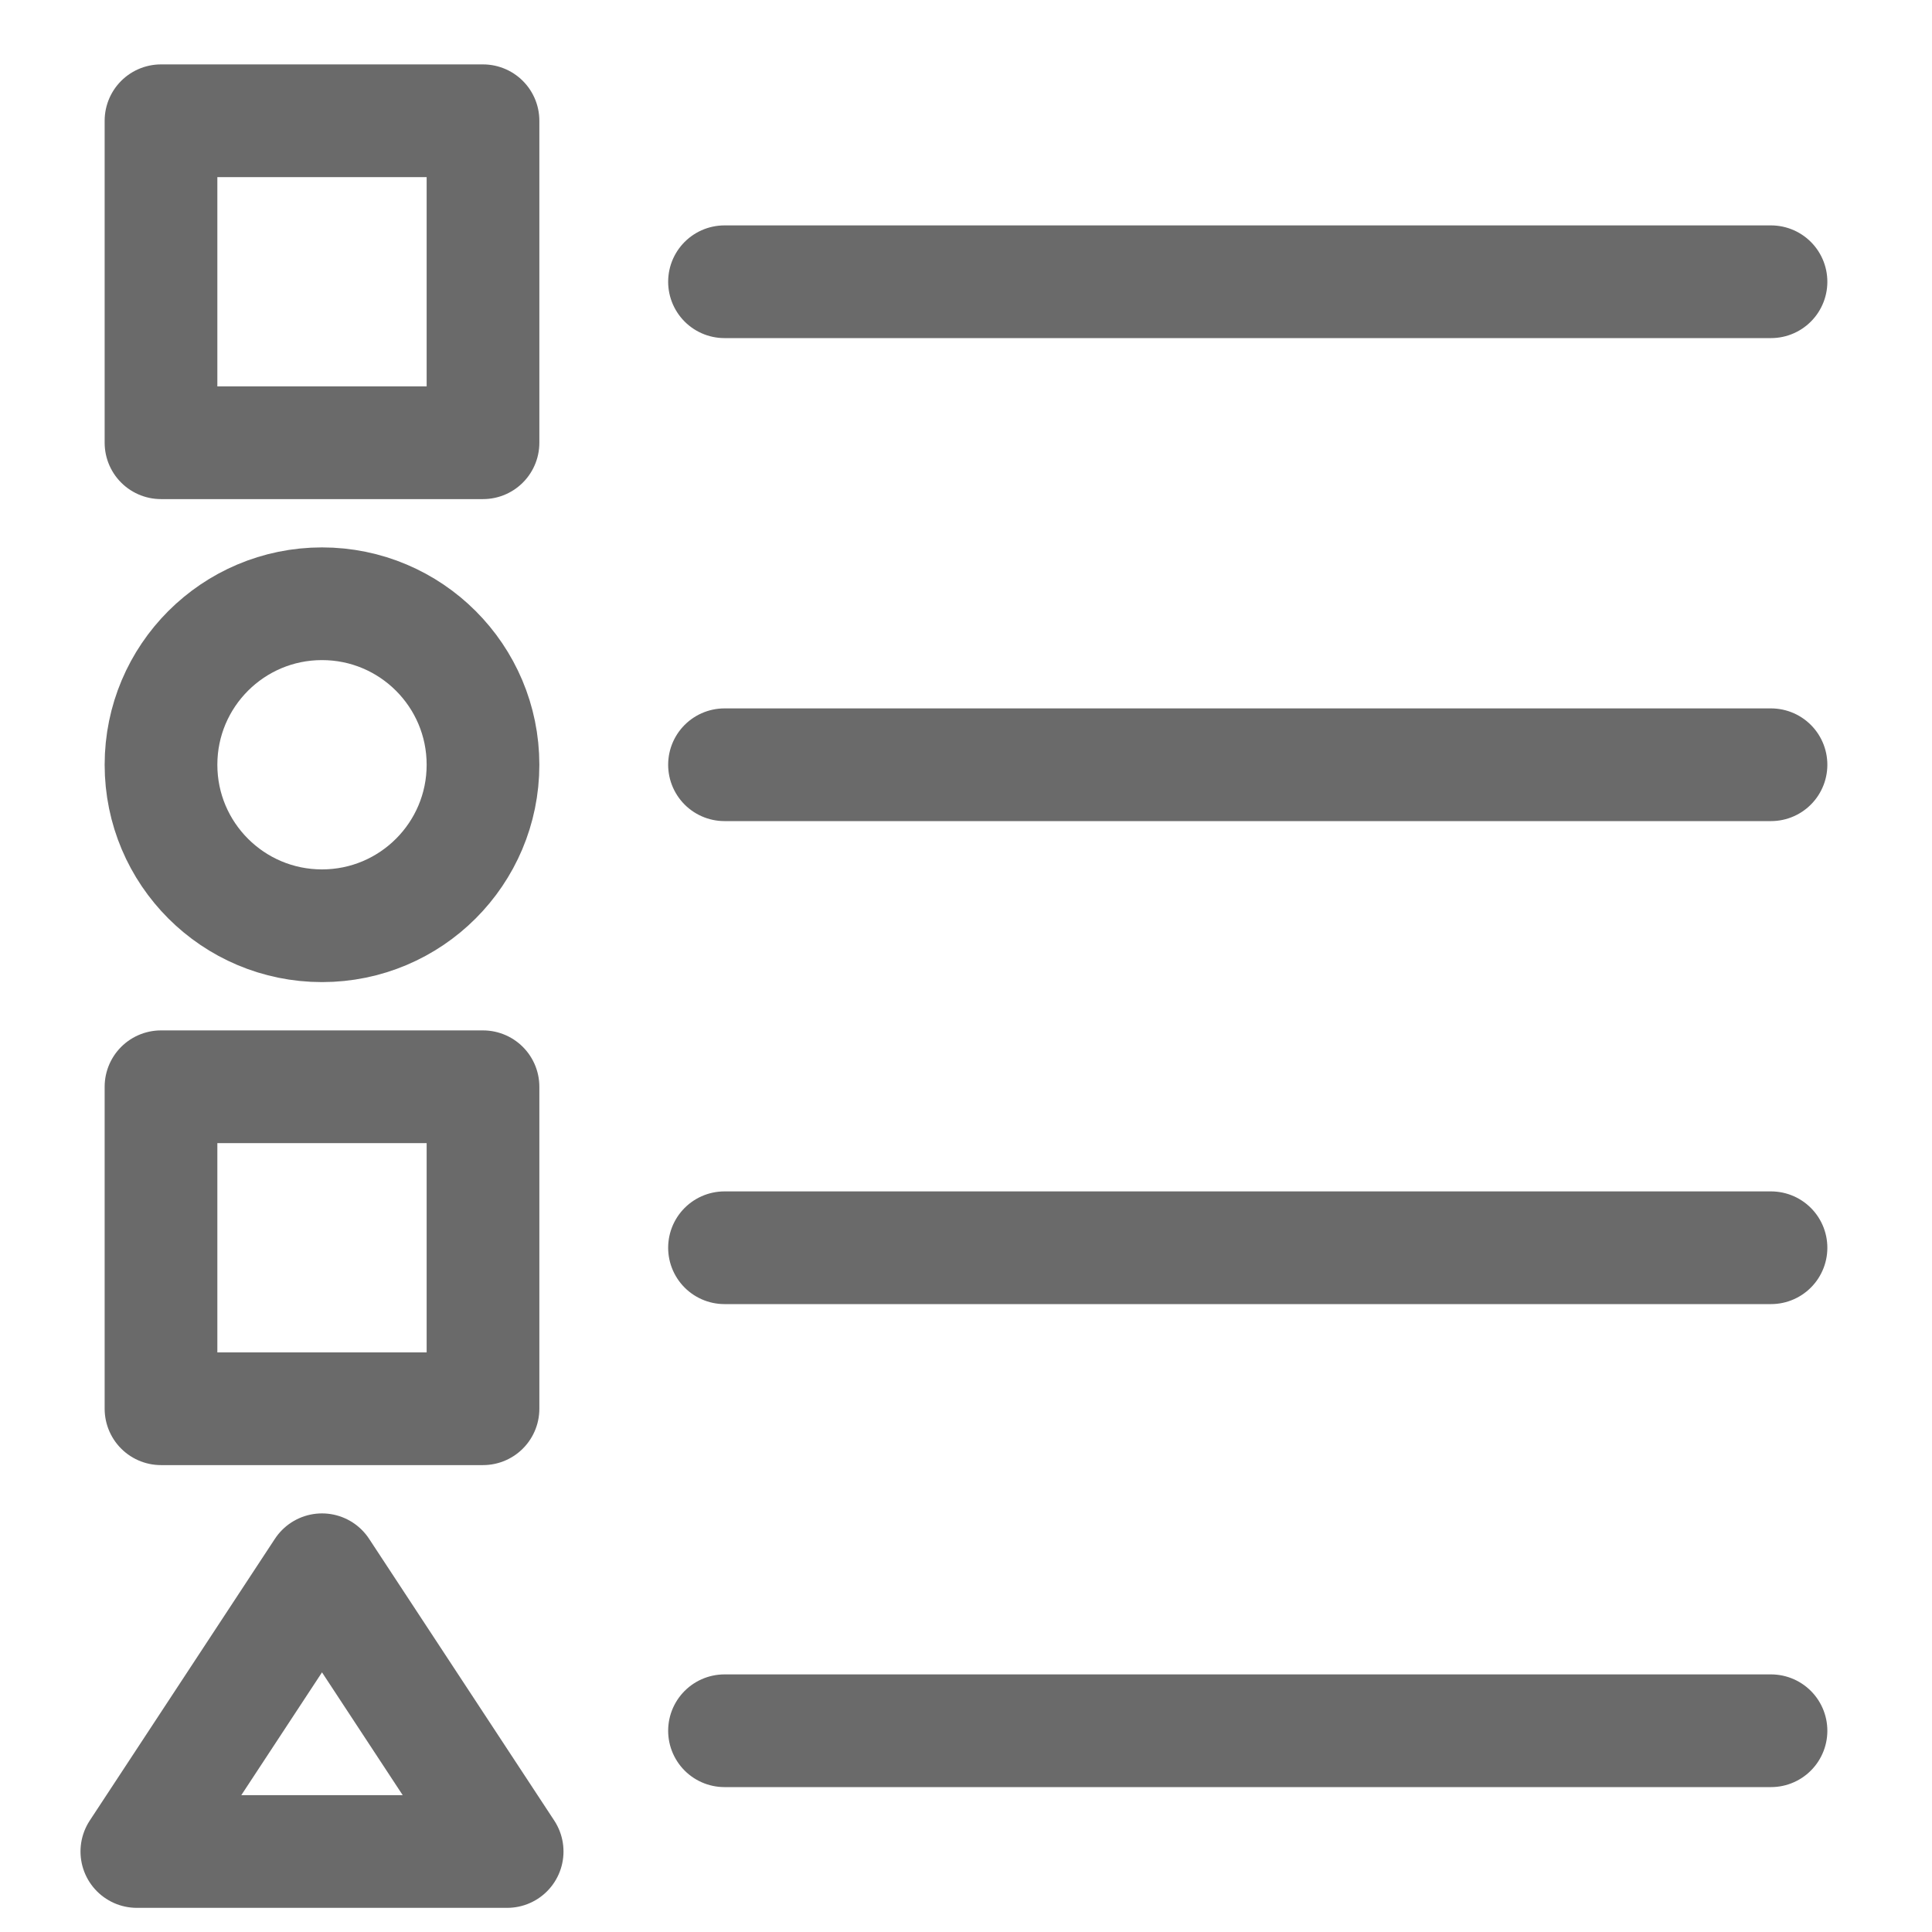
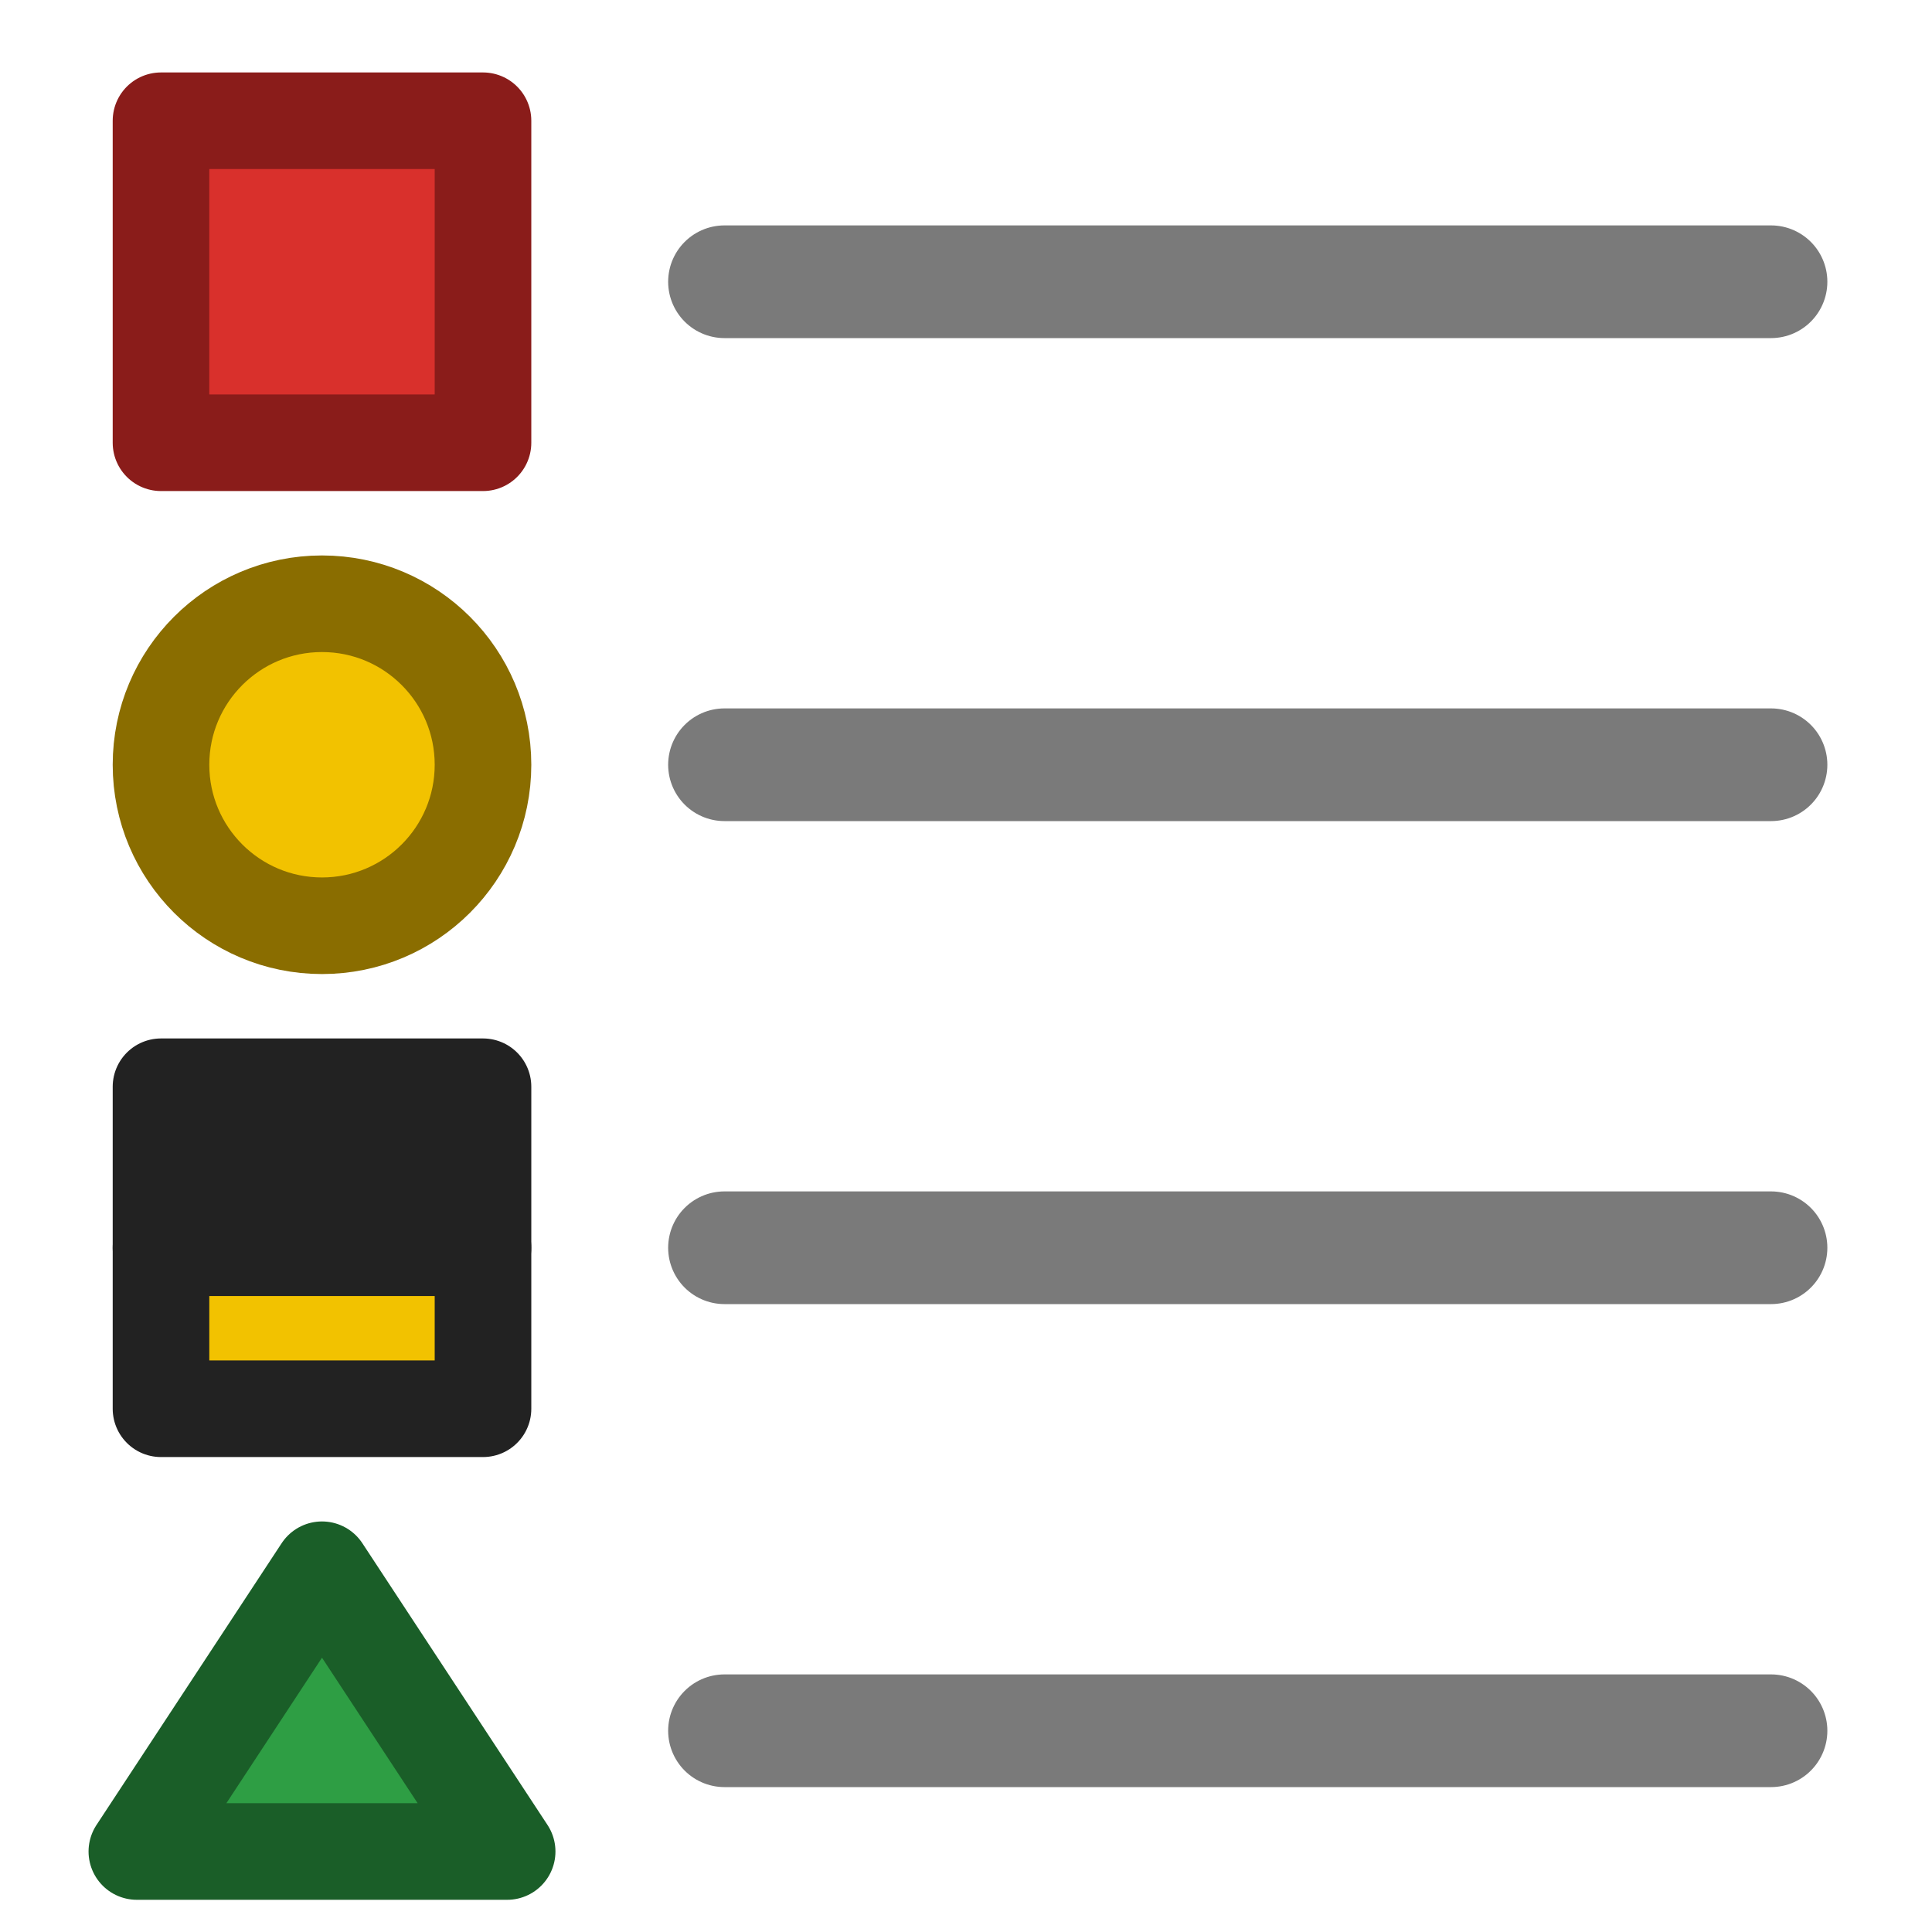
<svg xmlns="http://www.w3.org/2000/svg" width="32" height="32" viewBox="0 0 24 24">
-   <g fill="none" stroke="#6a6a6a" stroke-width="1.4" stroke-linecap="round" stroke-linejoin="round">
-     <rect x="2" y="1.5" width="4" height="4" />
+   <g stroke-width="1.2" stroke-linejoin="round">
+     <rect x="2" y="1.5" width="4" height="4" fill="#d9302c" stroke="#8a1c1a" />
+     <circle cx="4" cy="9.5" r="2" fill="#f2c200" stroke="#8a6d00" />
+     <rect x="2" y="13.5" width="4" height="2" fill="#222222" stroke="#222222" />
+     <rect x="2" y="15.5" width="4" height="2" fill="#f2c200" stroke="#222222" />
+     <path d="M4 19.5 L1.7 23 L6.3 23 Z" fill="#2e9e44" stroke="#1a5e28" />
+   </g>
+   <g stroke="#7a7a7a" stroke-width="1.4" stroke-linecap="round">
    <line x1="9" y1="3.5" x2="22" y2="3.5" />
-     <circle cx="4" cy="9.5" r="2" />
    <line x1="9" y1="9.5" x2="22" y2="9.5" />
-     <rect x="2" y="13.5" width="4" height="4" />
    <line x1="9" y1="15.5" x2="22" y2="15.5" />
-     <path d="M4 19.5 L1.7 23 L6.3 23 Z" />
    <line x1="9" y1="21.5" x2="22" y2="21.5" />
  </g>
</svg>
